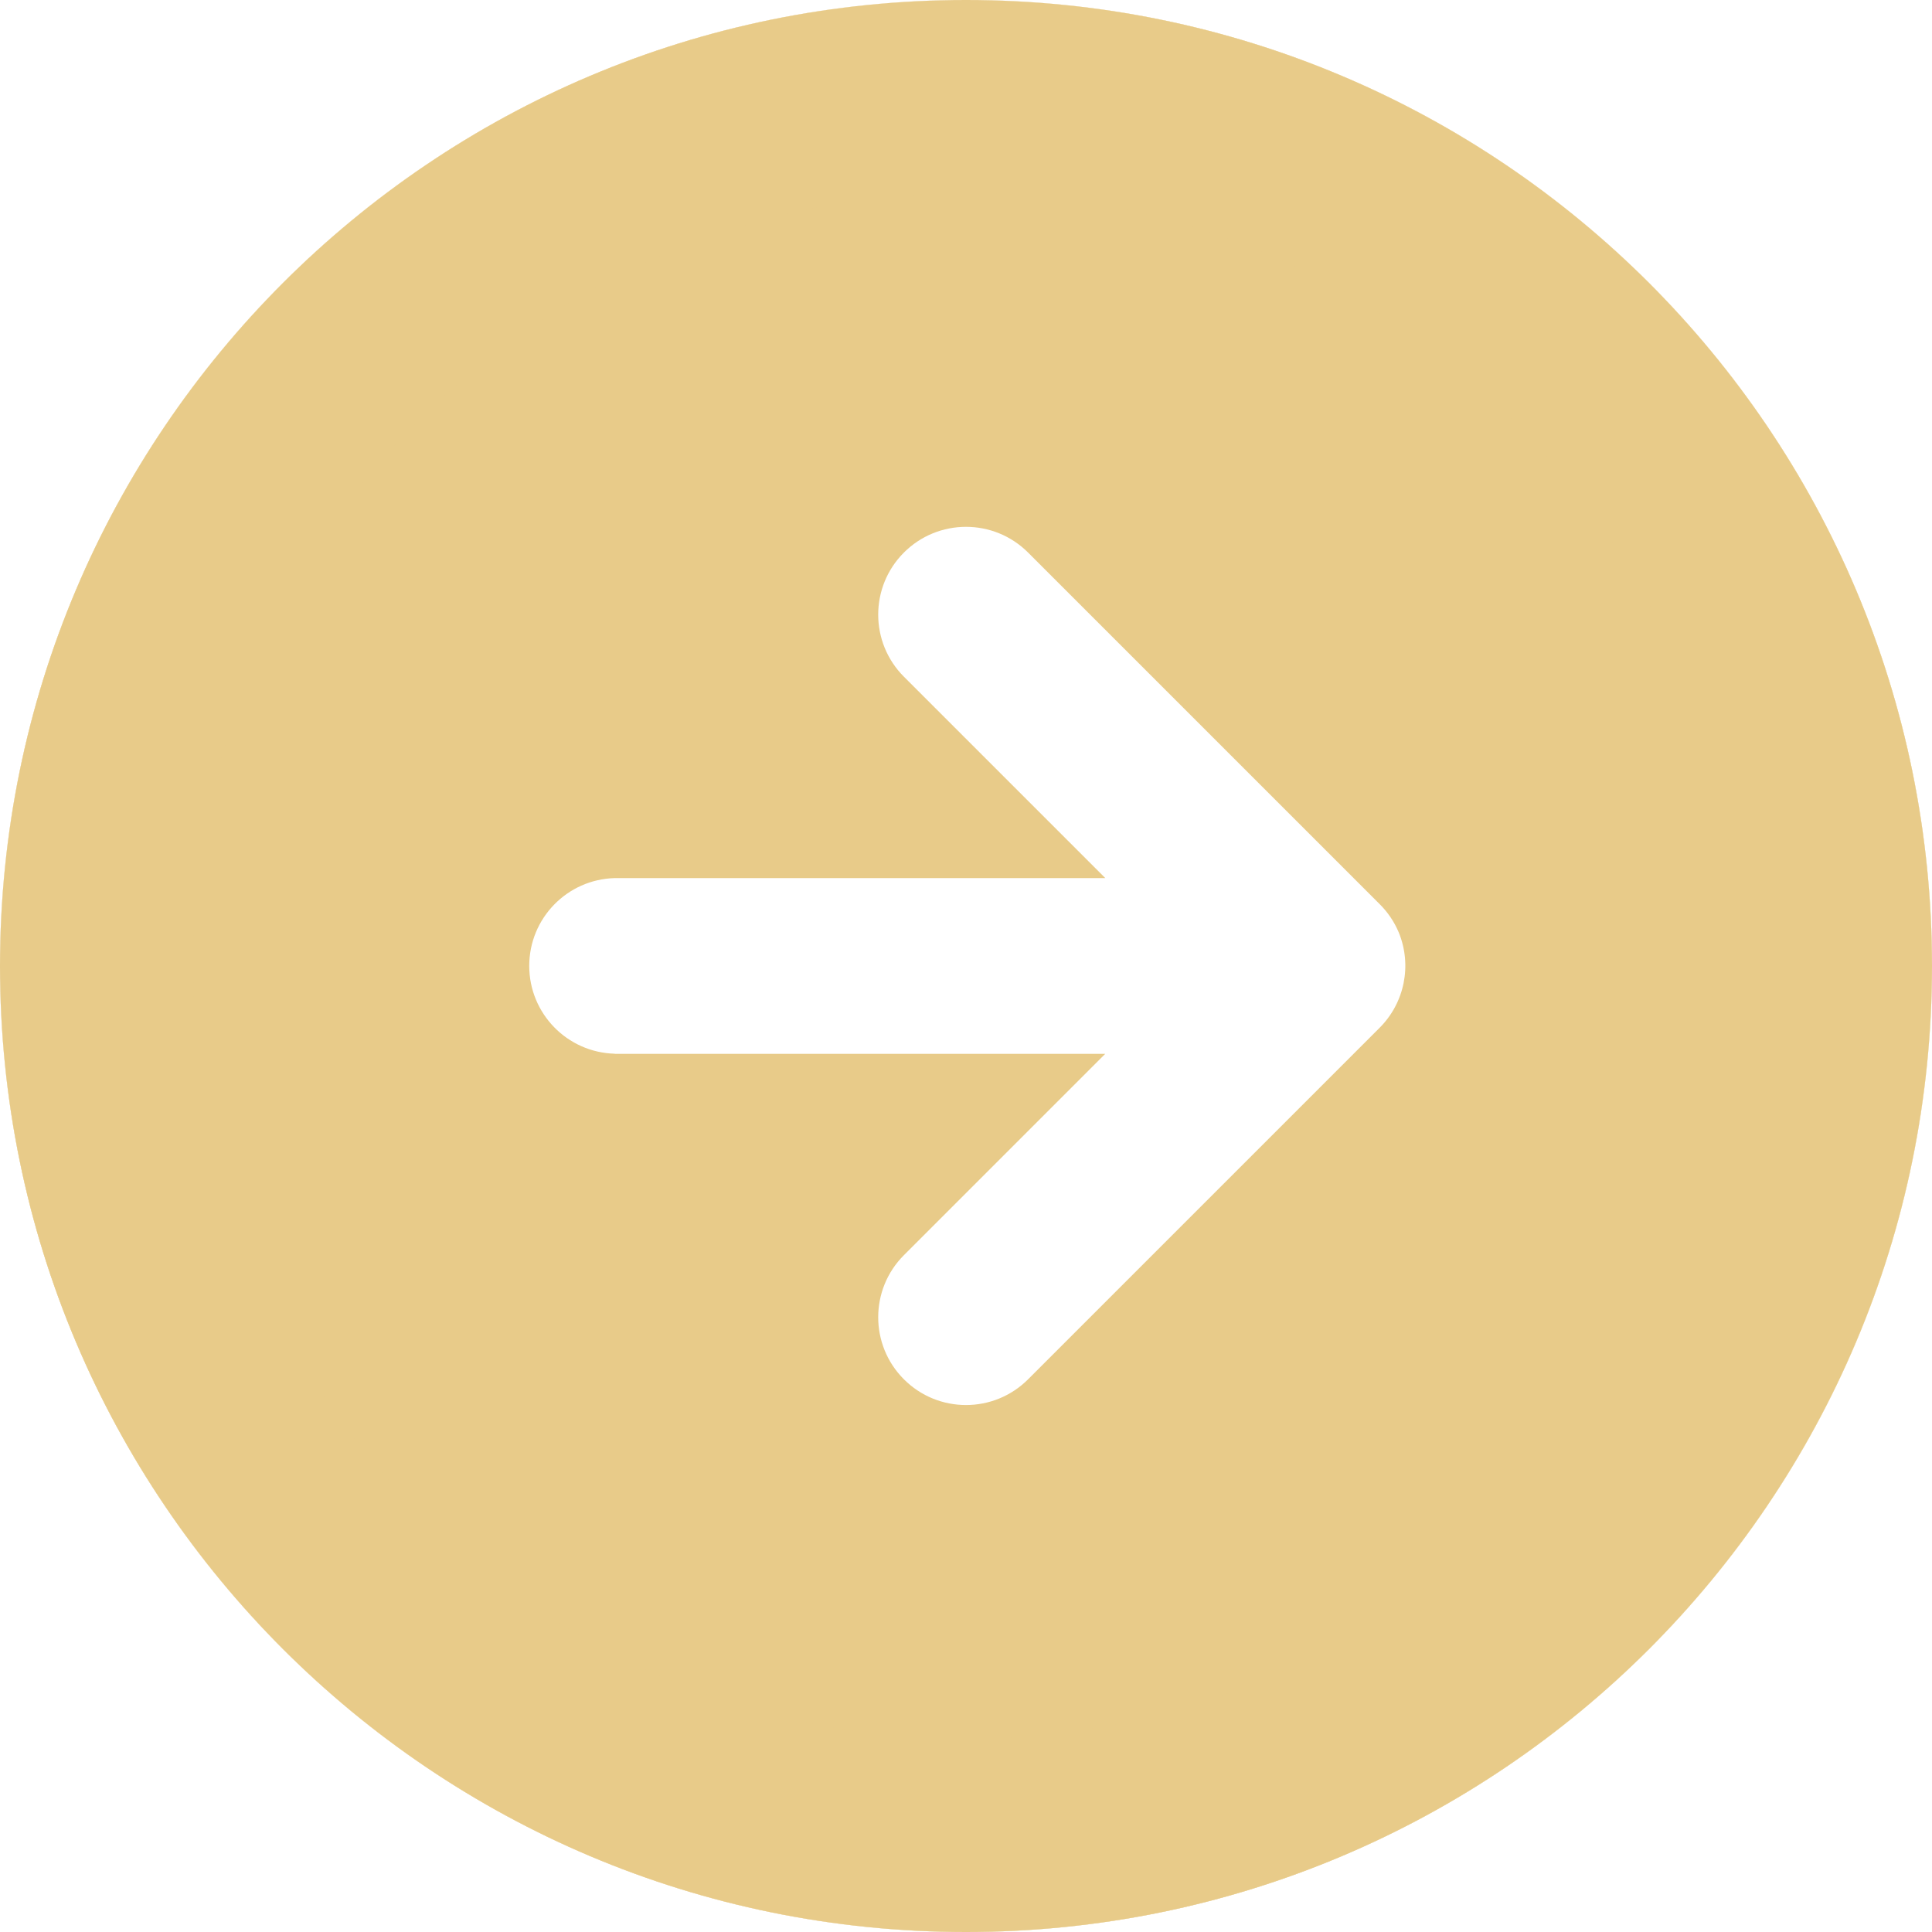
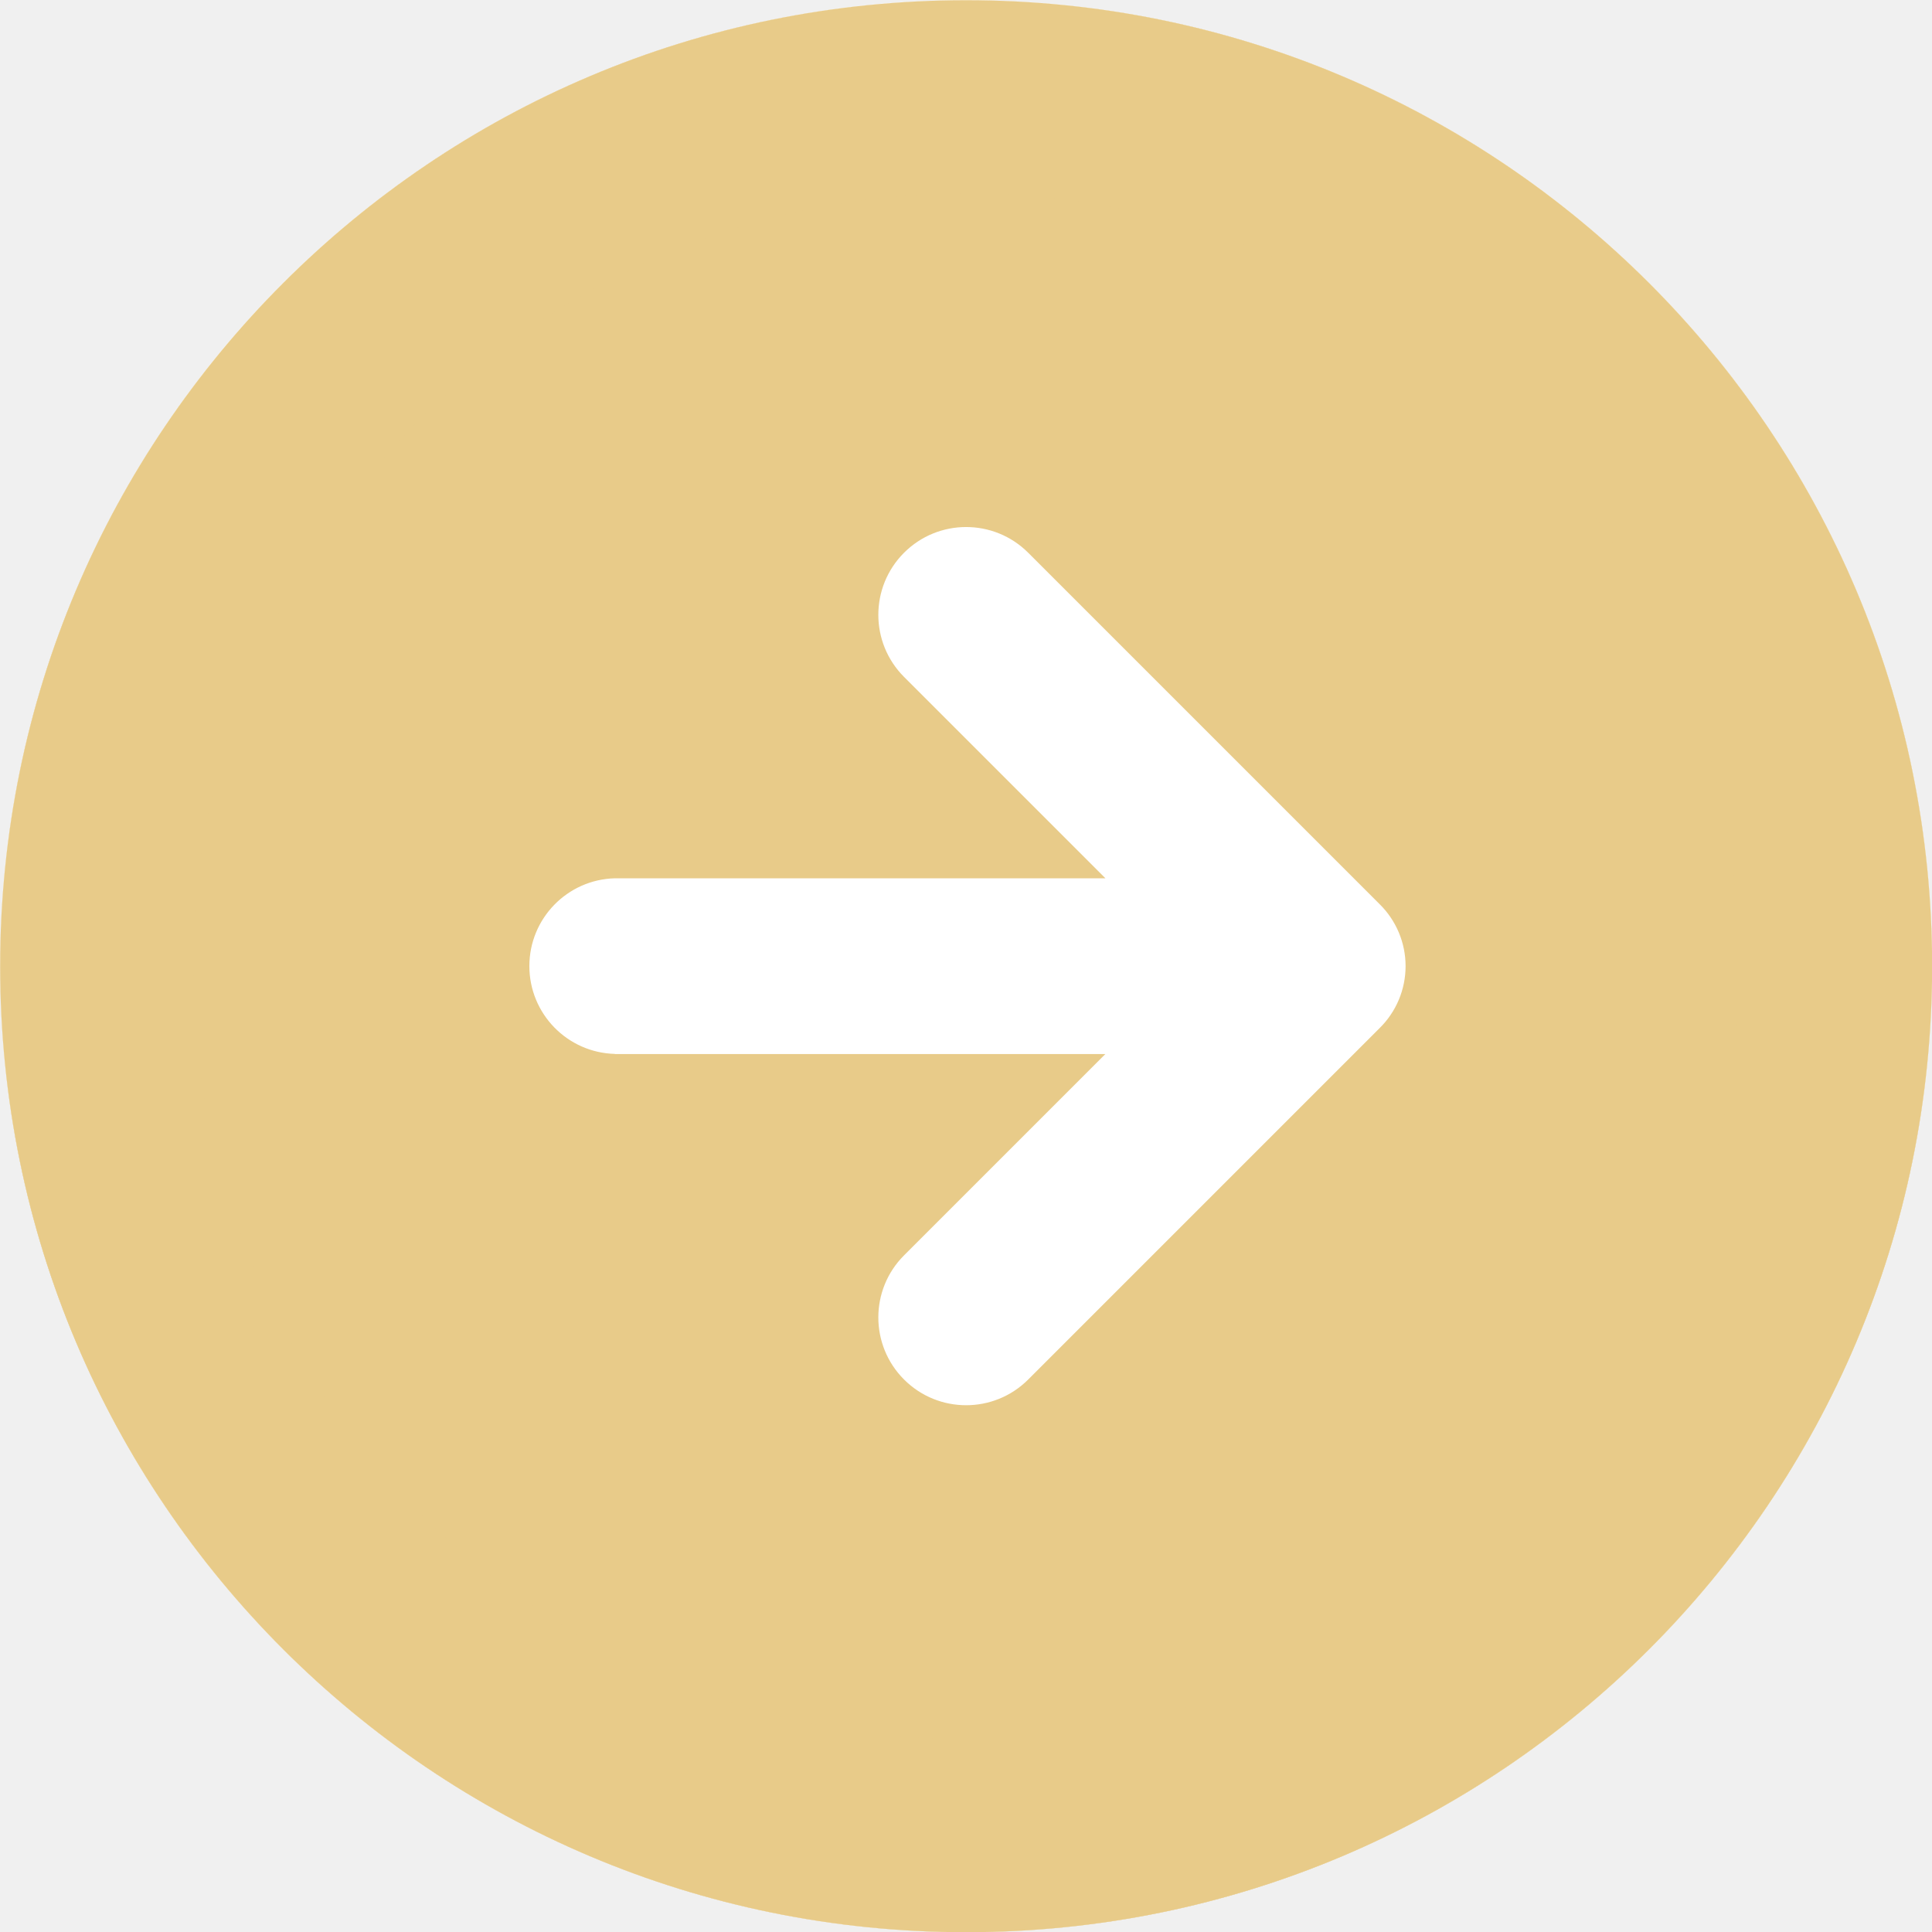
<svg xmlns="http://www.w3.org/2000/svg" width="30" height="30" viewBox="0 0 30 30">
  <defs>
    <clipPath id="clip-linkArrow_hover">
      <rect width="30" height="30" />
    </clipPath>
  </defs>
  <g id="linkArrow_hover" clip-path="url(#clip-linkArrow_hover)">
-     <rect width="30" height="30" fill="#fff" />
-     <g id="Group_63" data-name="Group 63" transform="translate(-206 -1458)">
-       <circle id="Ellipse_15" data-name="Ellipse 15" cx="15" cy="15" r="15" transform="translate(206 1458)" fill="#e8cb89" />
-       <path id="arrow-right-circle" d="M62,47a15,15,0,1,0-4.394,10.606A14.954,14.954,0,0,0,62,47Zm-2.727,0a12.273,12.273,0,1,1-3.595-8.678A12.228,12.228,0,0,1,59.273,47ZM41.545,48.364h7.617L46.036,51.49a1.363,1.363,0,1,0,1.928,1.928l5.455-5.455a1.362,1.362,0,0,0,.3-1.486,1.36,1.36,0,0,0-.3-.442l-5.455-5.455a1.363,1.363,0,0,0-1.928,1.928l3.127,3.127H41.545a1.364,1.364,0,0,0,0,2.727Z" transform="translate(174 1426)" fill="#fff" />
-       <g id="Ellipse_16" data-name="Ellipse 16" transform="translate(206 1458)" fill="none" stroke="#e8cb89" stroke-width="3">
-         <circle cx="15" cy="15" r="15" stroke="none" />
-         <circle cx="15" cy="15" r="13.5" fill="none" />
+     <g id="Group_15" data-name="Group 15" transform="translate(2 58)">
+       <g id="Group_63" data-name="Group 63" transform="translate(-207.998 -1515.997)">
+         <circle id="Ellipse_15" data-name="Ellipse 15" cx="15" cy="15" r="15" transform="translate(206 1458)" fill="#e8cb89" />
+         <path id="arrow-right-circle" d="M62,47a15,15,0,1,0-4.394,10.606A15,15,0,0,0,62,47Zm-2.727,0a12.273,12.273,0,1,1-3.595-8.678A12.273,12.273,0,0,1,59.273,47ZM41.545,48.364h7.617L46.036,51.49a1.363,1.363,0,0,0,1.928,1.928l5.455-5.455a1.35,1.35,0,0,0,0-1.928L47.964,40.58a1.363,1.363,0,0,0-1.928,1.928l3.127,3.127H41.545a1.364,1.364,0,0,0,0,2.727Z" transform="translate(174 1426)" fill="#fff" />
+         <g id="Ellipse_16" data-name="Ellipse 16" transform="translate(206 1458)" fill="none" stroke="#e8cb89" stroke-width="3">
+           <circle cx="15" cy="15" r="15" stroke="none" />
+           <circle cx="15" cy="15" r="13.5" fill="none" />
+         </g>
      </g>
    </g>
  </g>
</svg>
